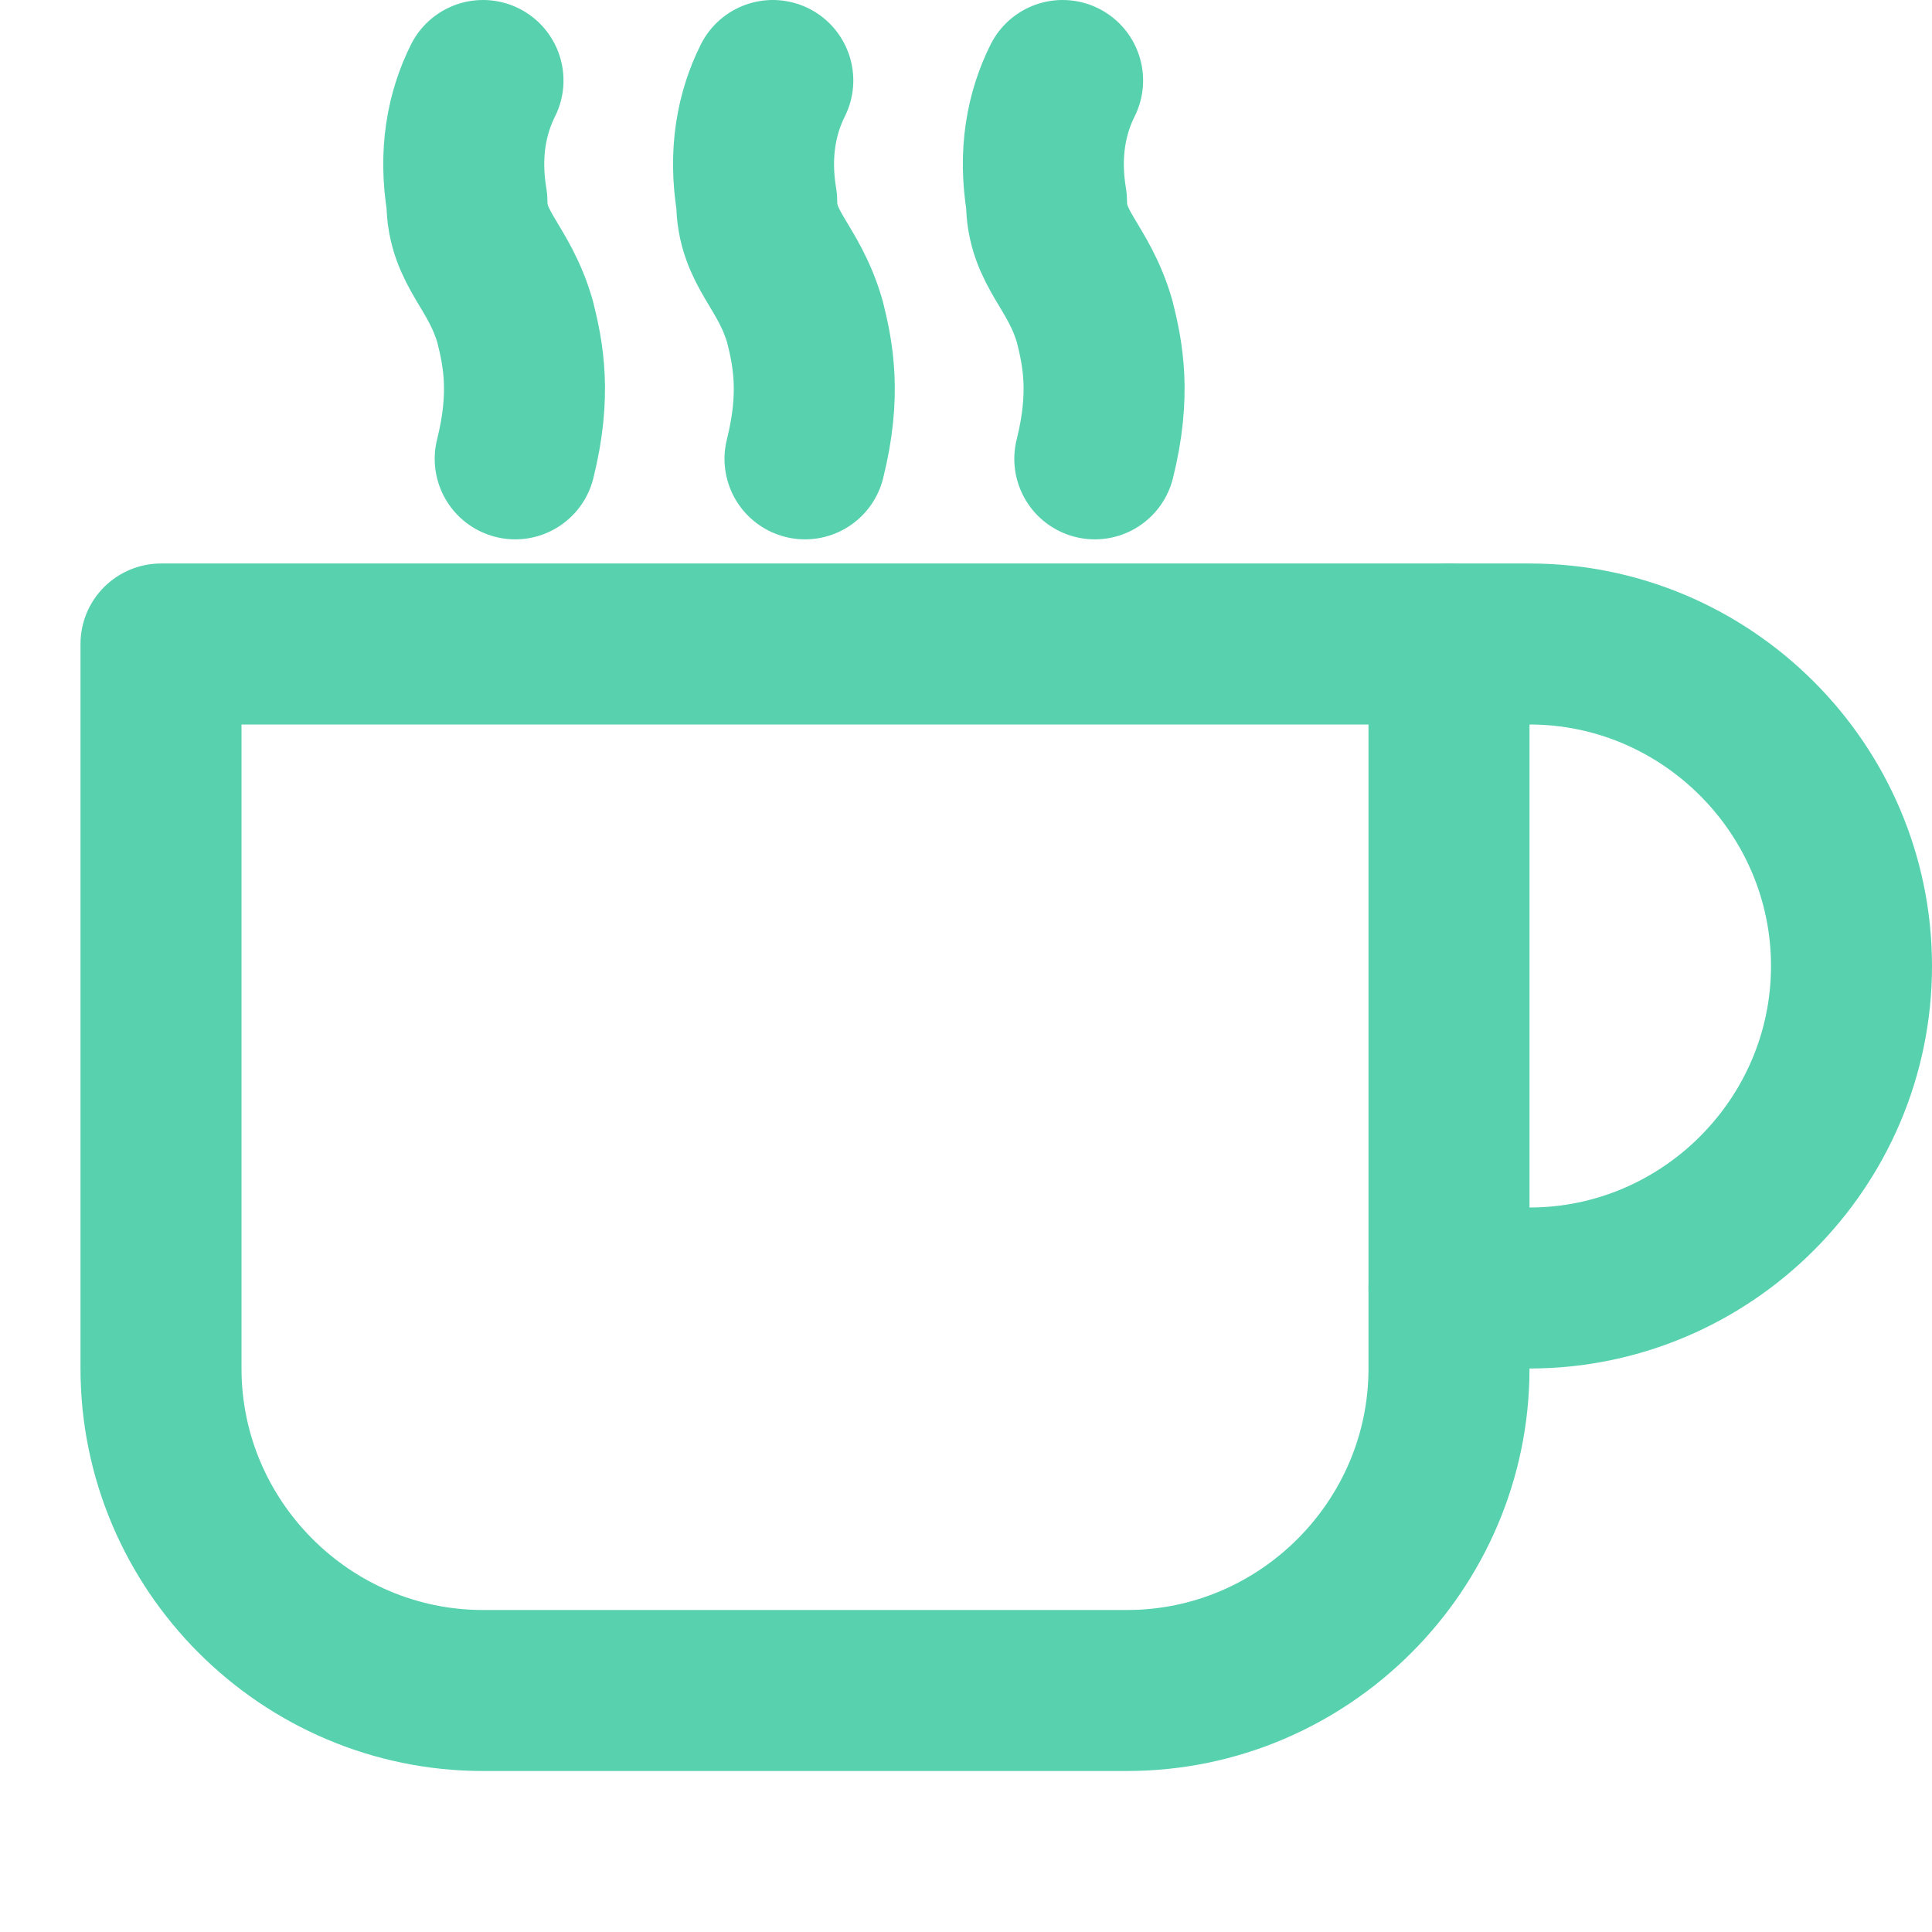
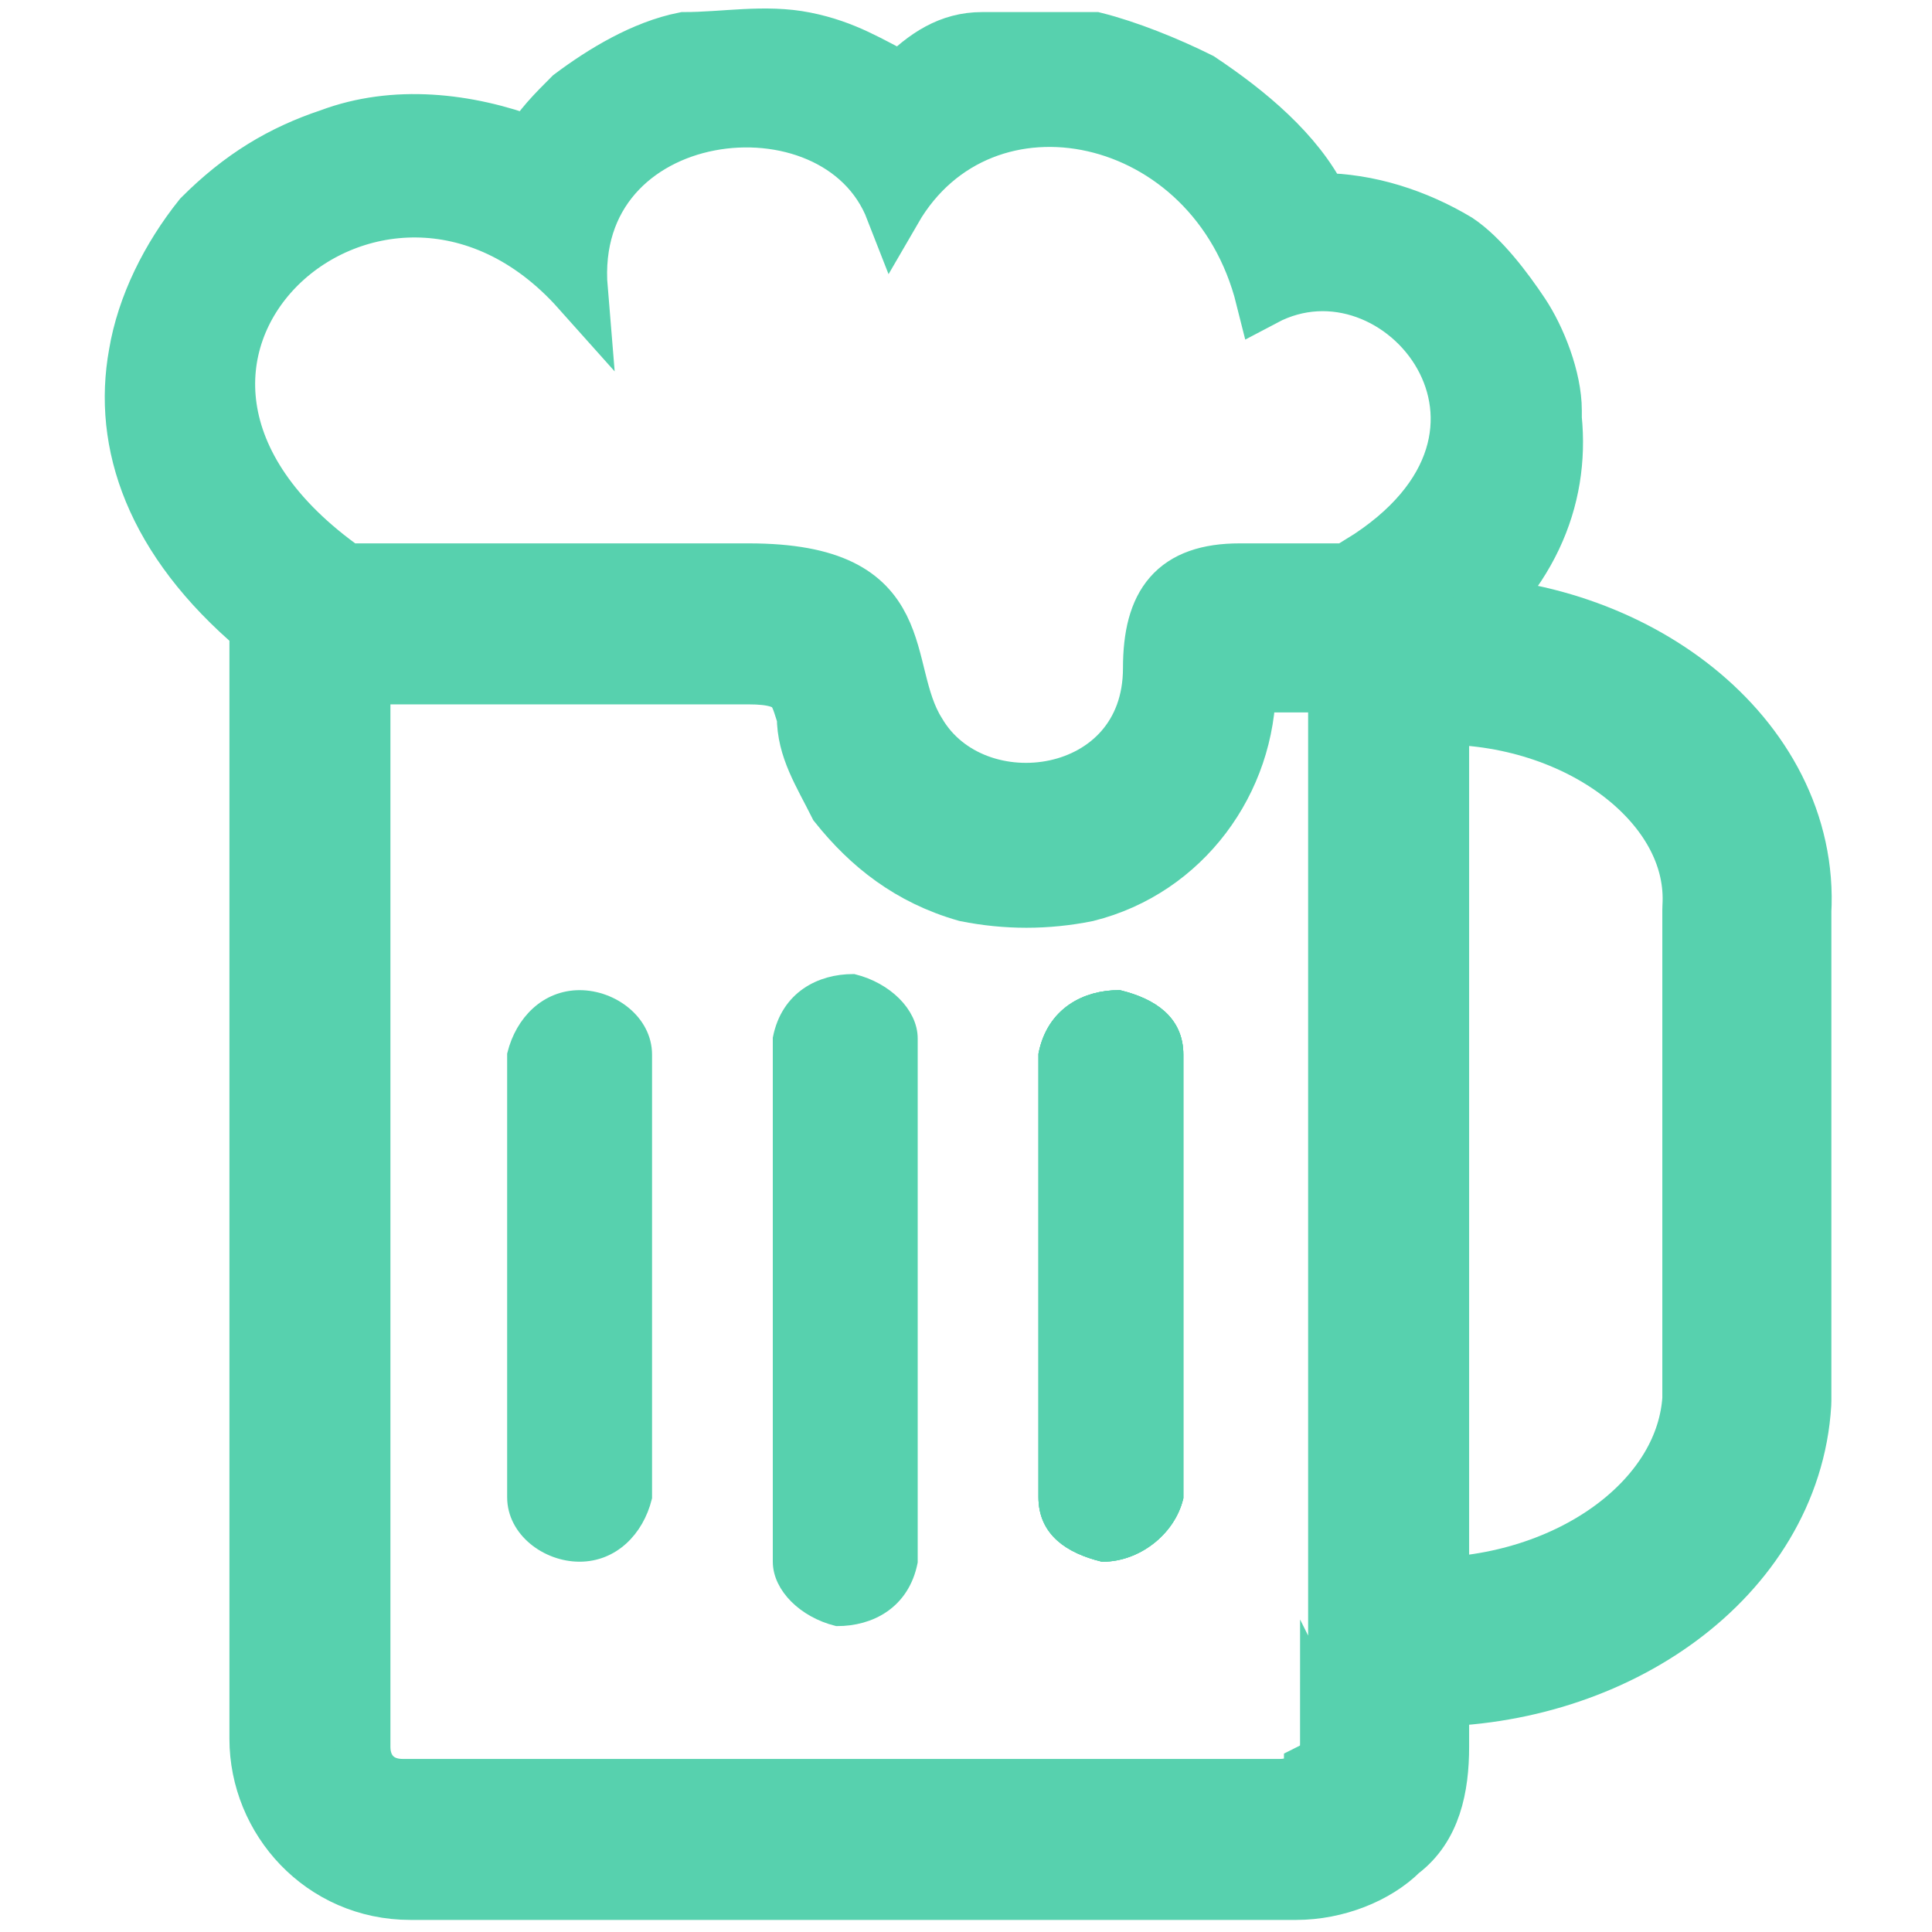
<svg xmlns="http://www.w3.org/2000/svg" id="Layer_1" version="1.1" viewBox="0 0 24 24">
  <defs>
    <style>
      .st0 {
        fill: none;
-         stroke: #57d1ae;
        stroke-linecap: round;
        stroke-linejoin: round;
-         stroke-width: 2px;
+         stroke-width: 2.1px;
+       }
+ 
+       .st0, .st1, .st2 {
+         stroke: #57d1ae;
+       }
+ 
+       .st1 {
+         stroke-width: .7px;
+       }
+ 
+       .st1, .st2 {
+         fill: #57d1ae;
+         fill-rule: evenodd;
+         stroke-miterlimit: 10;
+       }
+ 
+       .st2 {
+         stroke-width: .2px;
      }
    </style>
  </defs>
-   <path class="st0" d="M18,8h1c2.2,0,4,1.8,4,4s-1.8,4-4,4h-1" />
-   <path class="st0" d="M2,8h16v9c0,2.2-1.8,4-4,4H6c-2.2,0-4-1.8-4-4v-9Z" />
-   <path class="st0" d="M6,1c-.2.4-.3.9-.2,1.5,0,.6.4.8.6,1.5.1.4.2.9,0,1.7" />
-   <path class="st0" d="M9.6,1c-.2.4-.3.9-.2,1.5,0,.6.4.8.6,1.5.1.4.2.9,0,1.7" />
-   <path class="st0" d="M13.2,1c-.2.4-.3.9-.2,1.5,0,.6.4.8.6,1.5.1.4.2.9,0,1.7" />
+   <path class="st0" d="M17.9,8.2c2.1,0,3.9,1.4,3.8,3.1v6.1c-.1,1.7-1.9,3-4,3" />
+   <path class="st2" d="M13.9,12.4c-.4,0-.8.2-.9.7v5.5c0,.4.3.6.7.7.4,0,.8-.3.9-.7v-5.5c0-.4-.3-.6-.7-.7Z" />
+   <path class="st2" d="M7.2,12.4c-.4,0-.7.3-.8.7v5.5c0,.4.4.7.8.7.4,0,.7-.3.8-.7v-5.5c0-.4-.4-.7-.8-.7Z" />
+   <path class="st2" d="M13.9,12.4c-.4,0-.8.2-.9.7v5.5c0,.4.3.6.7.7.4,0,.8-.3.9-.7v-5.5c0-.4-.3-.6-.7-.7Z" />
+   <path class="st1" d="M19.3,5.1c0-.4-.2-.9-.4-1.2-.2-.3-.5-.7-.8-.9-.5-.3-1.1-.5-1.7-.5-.3-.6-.9-1.1-1.5-1.5-.4-.2-.9-.4-1.3-.5-.5,0-1,0-1.4,0-.4,0-.7.2-1,.5-.4-.2-.7-.4-1.2-.5-.5-.1-1,0-1.5,0-.5.1-1,.4-1.4.7h0c-.2.2-.4.4-.5.6-.8-.3-1.7-.4-2.5-.1-.6.2-1.1.5-1.6,1-.4.5-.7,1.1-.8,1.7-.2,1.1.2,2.3,1.5,3.4,0,2.2,0,12.4,0,13.8,0,1,.8,1.9,1.9,1.9h11c.5,0,1-.2,1.3-.5.4-.3.5-.8.5-1.3v-11.7h0v-2c1.1-.8,1.5-1.8,1.4-2.8ZM16.5,21.6c0,.2,0,.3-.2.4,0,.1-.2.2-.4.2H5c-.3,0-.5-.2-.5-.5v-13.3h4.8c.6,0,.6.2.7.5,0,.4.2.7.4,1.1.4.5.9.9,1.6,1.1.5.1,1,.1,1.5,0,1.2-.3,2-1.4,2-2.6h0c0,0,.8,0,.8,0h.3s0,0,0,0v13.3ZM17,7.1c-.5,0-1.1,0-1.6,0-.8,0-1.1.4-1.1,1.2,0,1.7-2.2,2-2.9.8-.5-.8,0-2-2.1-2h-5c-3.7-2.6.4-6.3,2.9-3.5-.2-2.4,3.2-2.8,3.9-1,1.1-1.9,4-1.3,4.6,1.1,1.7-.9,3.8,1.7,1.2,3.3Z" />
+   <path class="st2" d="M13.9,12.4c-.4,0-.8.2-.9.7v5.5c0,.4.3.6.7.7.4,0,.8-.3.9-.7v-5.5c0-.4-.3-.6-.7-.7Z" />
+   <path class="st2" d="M10.6,12.2c-.4,0-.8.2-.9.7v6.5c0,.3.3.6.7.7.4,0,.8-.2.9-.7v-6.5c0-.3-.3-.6-.7-.7Z" />
</svg>
